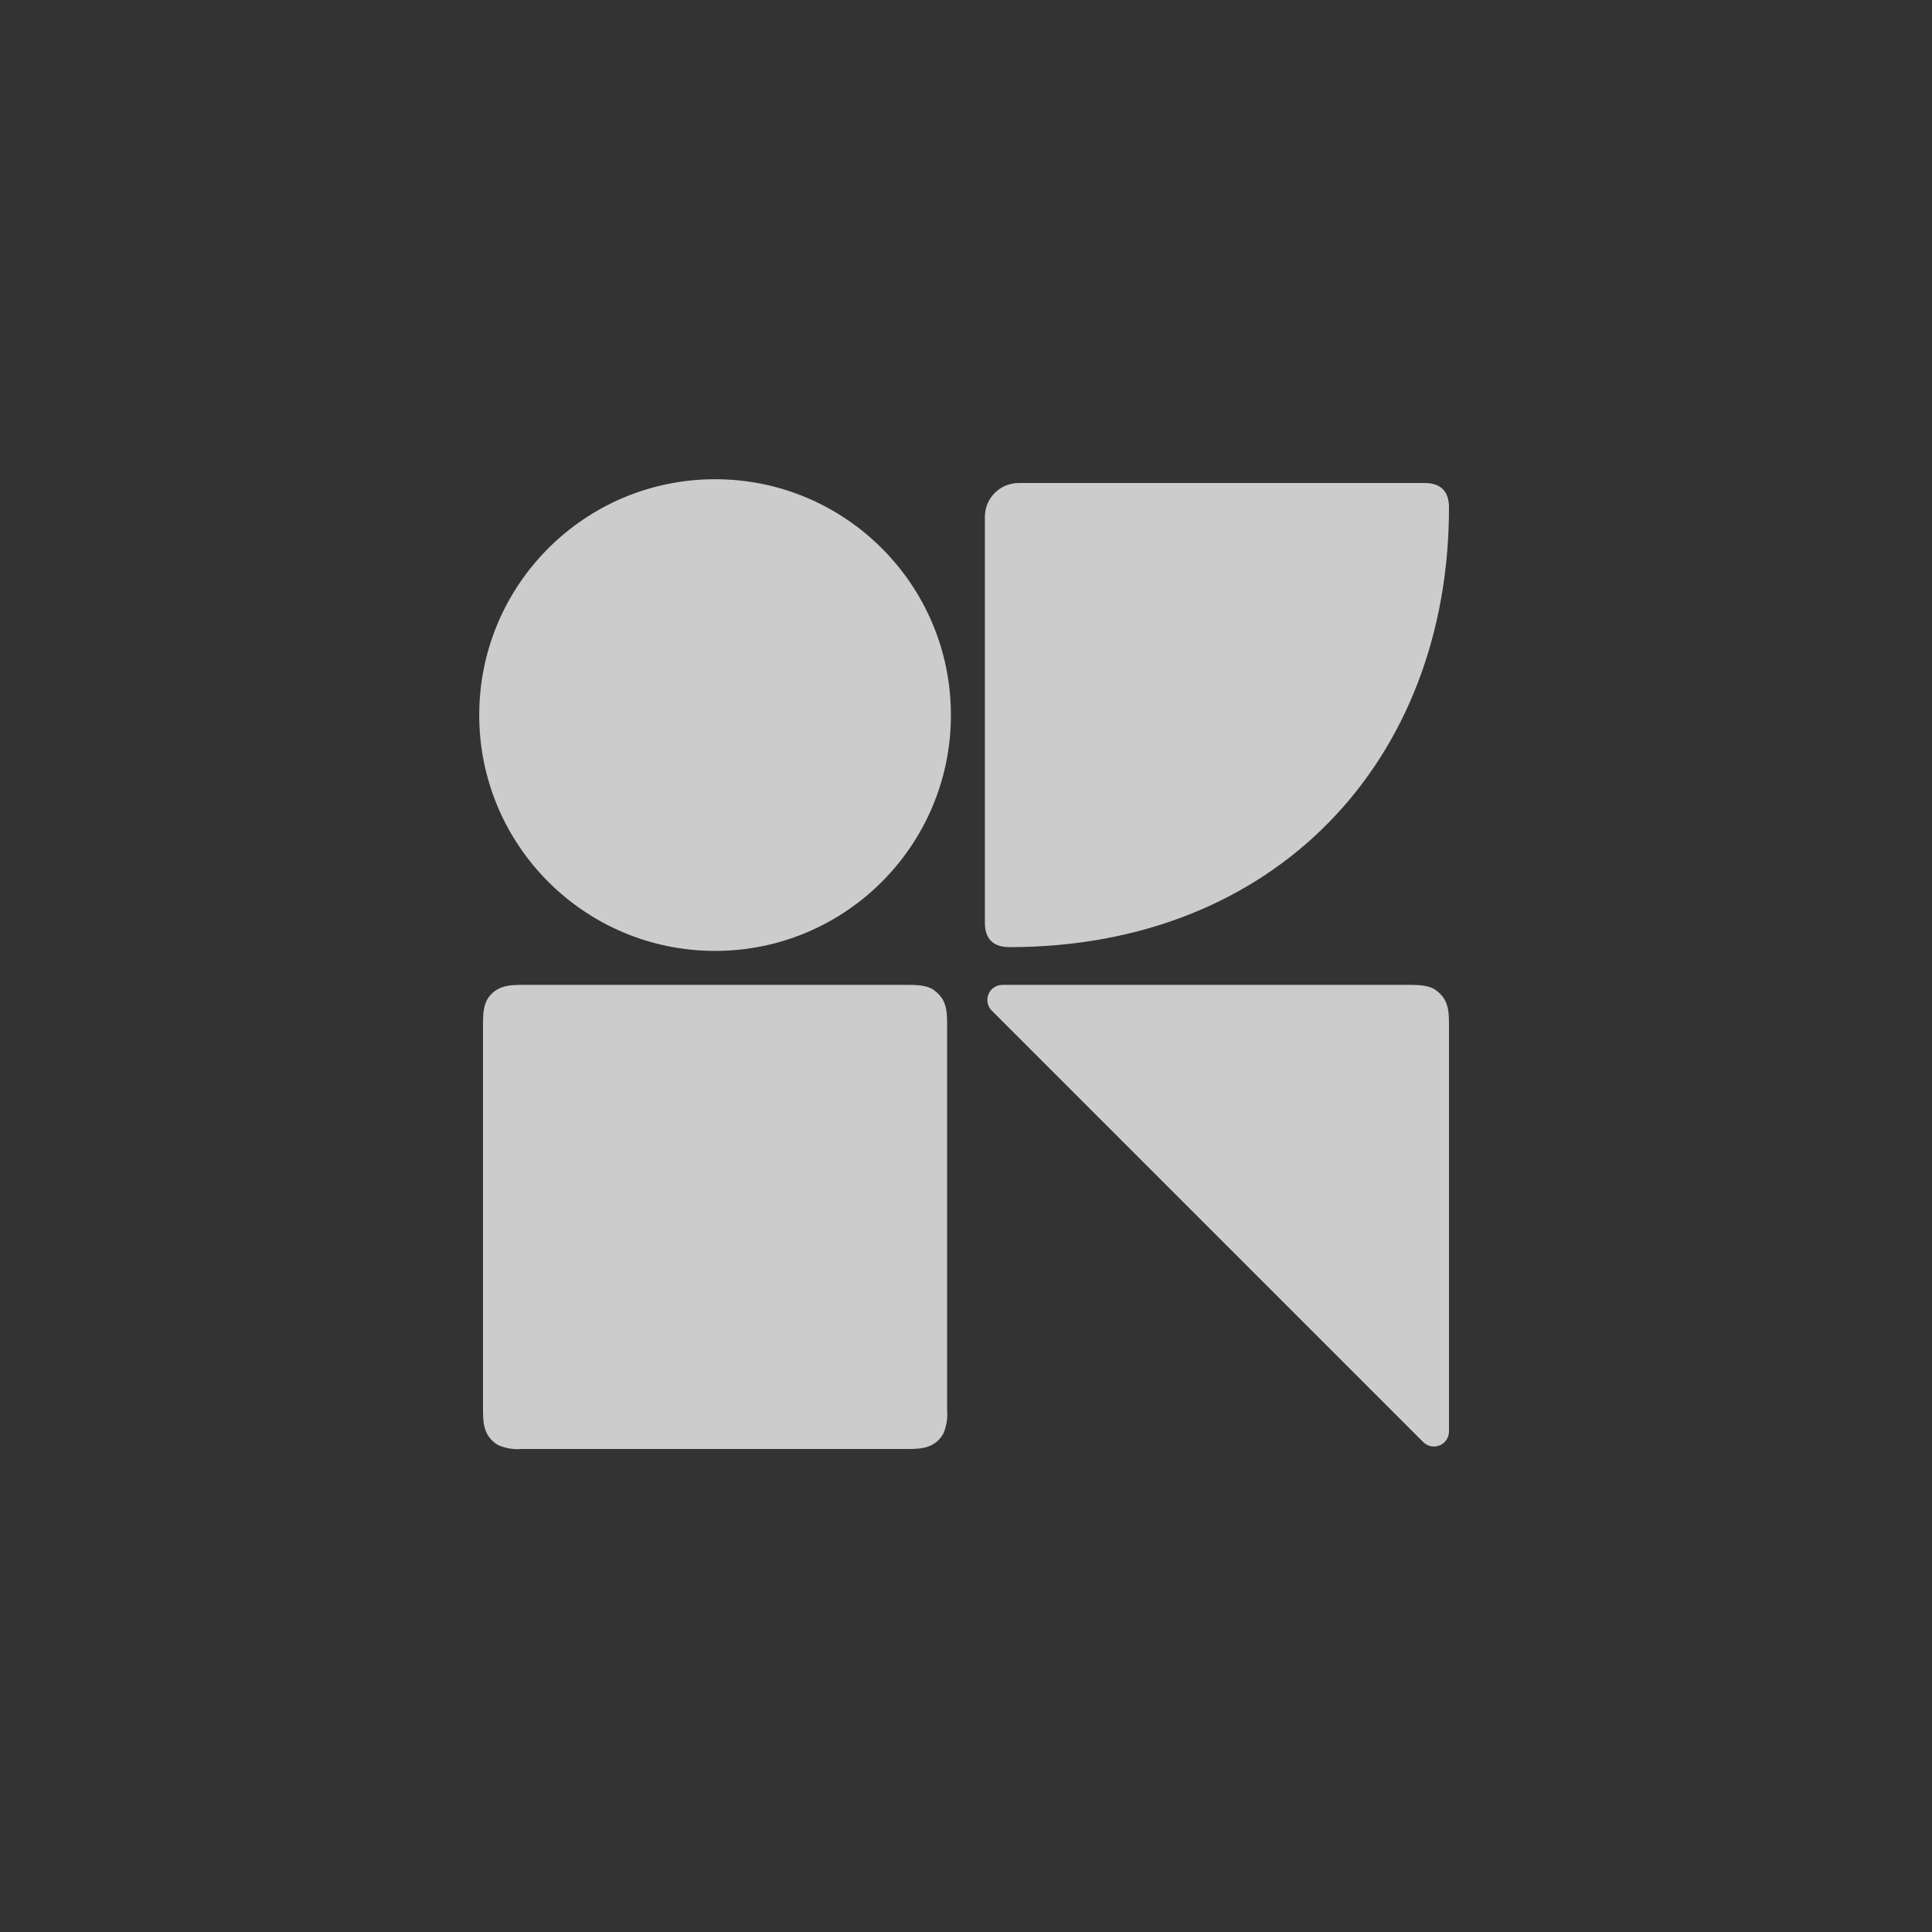
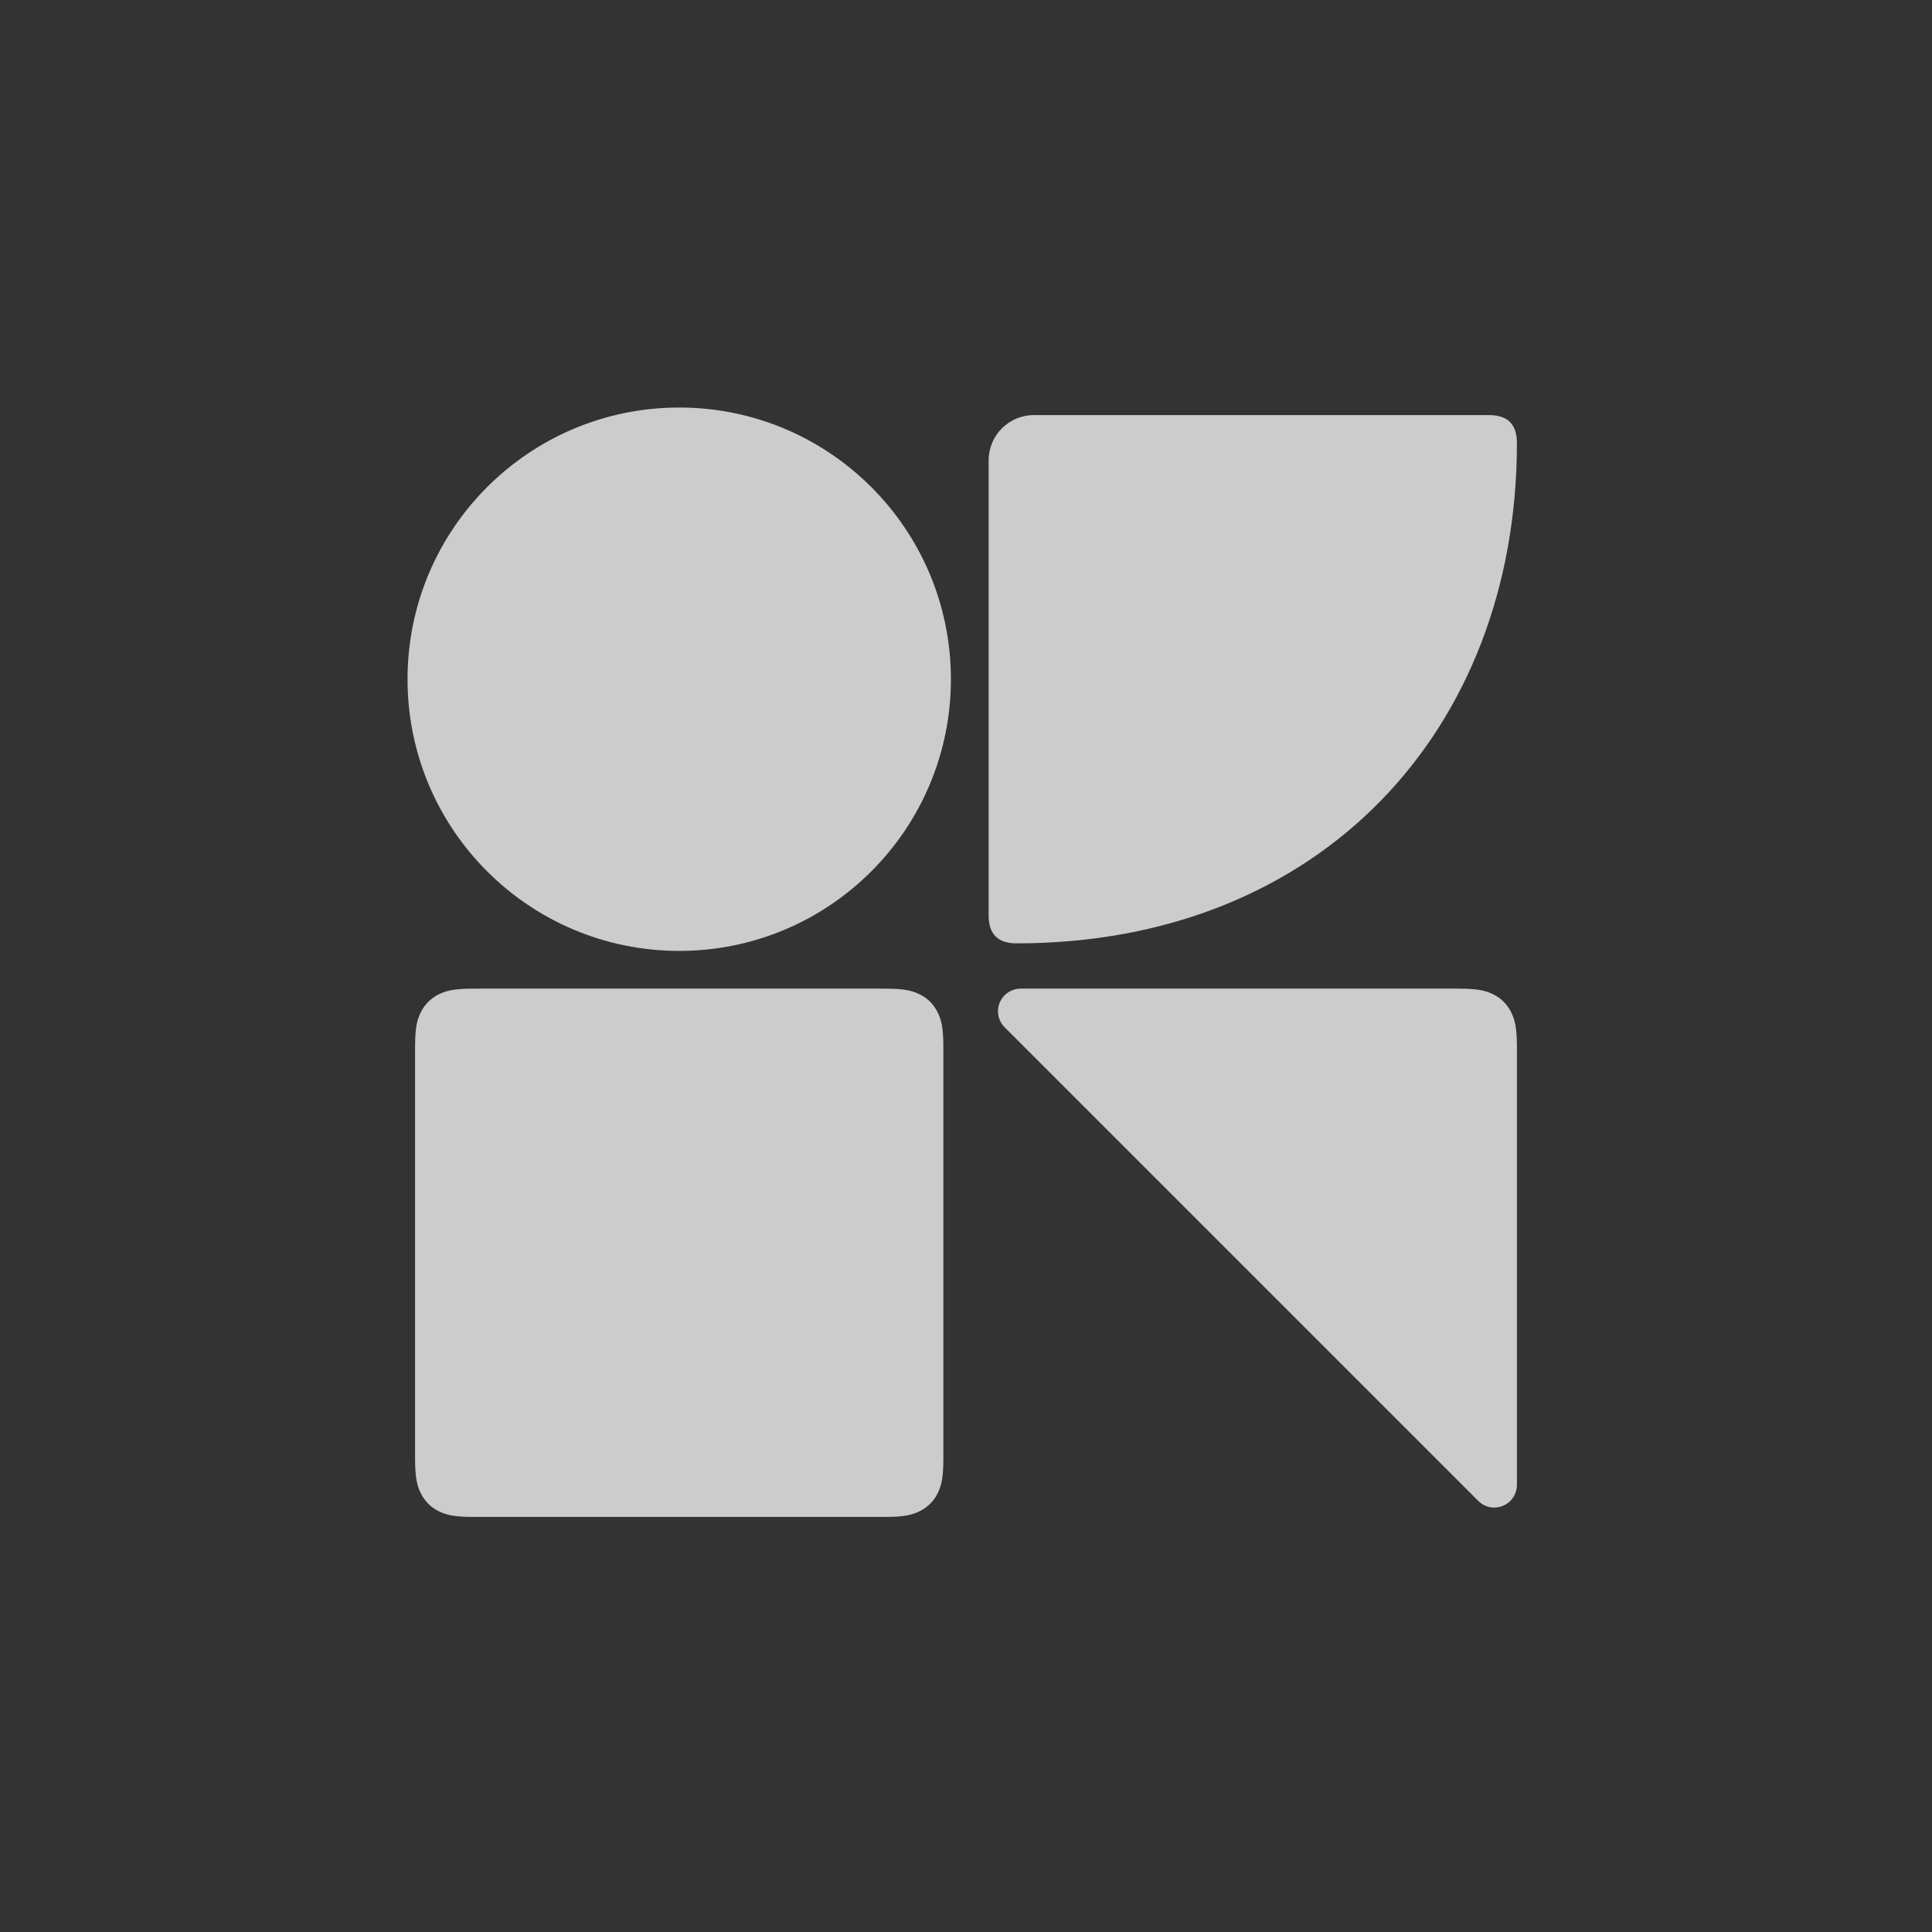
<svg xmlns="http://www.w3.org/2000/svg" viewBox="0 0 512 512">
  <path fill="#333" d="M0 0h512v512H0z" />
-   <circle fill="#ccc" cx="189.5" cy="189.5" r="62.5" />
-   <path fill="#ccc" d="M138.3 261h102.4c3.6 0 4.9.4 6.2 1 1.3.8 2.3 1.8 3 3 .7 1.4 1.1 2.7 1.1 6.3v102.4a13 13 0 0 1-1 6.2 7.3 7.3 0 0 1-3 3c-1.4.7-2.7 1.1-6.3 1.1H138.3a13 13 0 0 1-6.2-1 7.3 7.3 0 0 1-3-3c-.7-1.4-1.1-2.7-1.1-6.3V271.3c0-3.6.4-4.9 1-6.2a7.3 7.3 0 0 1 3-3c1.4-.7 2.7-1.1 6.3-1.1Zm127.4 0h108c3.6 0 4.9.4 6.2 1 1.3.8 2.3 1.8 3 3 .7 1.4 1.1 2.7 1.1 6.3v108a4 4 0 0 1-6.8 2.9L262.8 267.8a4 4 0 0 1 2.9-6.8Zm1.8-10C338 251 384 201.6 384 134.5c0-4.3-2.2-6.5-6.5-6.5H270c-5 0-9 4-9 9v107.5c0 4.3 2.2 6.5 6.5 6.5Z" />
+   <circle fill="#ccc" cx="180" cy="180" r="72" />
+   <path fill="#ccc" d="M125.4 262h109.2c5.4 0 7.3.6 9.3 1.6 2 1 3.5 2.6 4.5 4.5 1 2 1.6 4 1.6 9.3v109.2c0 5.4-.6 7.3-1.6 9.3-1 2-2.6 3.5-4.5 4.5-2 1-4 1.6-9.3 1.6H125.4c-5.4 0-7.3-.6-9.3-1.6-2-1-3.5-2.6-4.5-4.5-1-2-1.6-4-1.6-9.3V277.4c0-5.4.6-7.3 1.6-9.3 1-2 2.6-3.5 4.5-4.5 2-1 4-1.6 9.3-1.6Zm145.1 0h116.1c5.4 0 7.3.6 9.3 1.6 2 1 3.5 2.6 4.5 4.5 1 2 1.6 4 1.6 9.3v116.1a6 6 0 0 1-10.2 4.3L266.2 272.2a6 6 0 0 1 4.3-10.2Zm-1.1-12c80.3 0 132.6-56.3 132.6-132.6 0-5-2.5-7.4-7.4-7.4H274a12 12 0 0 0-12 12v120.6c0 5 2.5 7.4 7.4 7.4Z" />
</svg>
